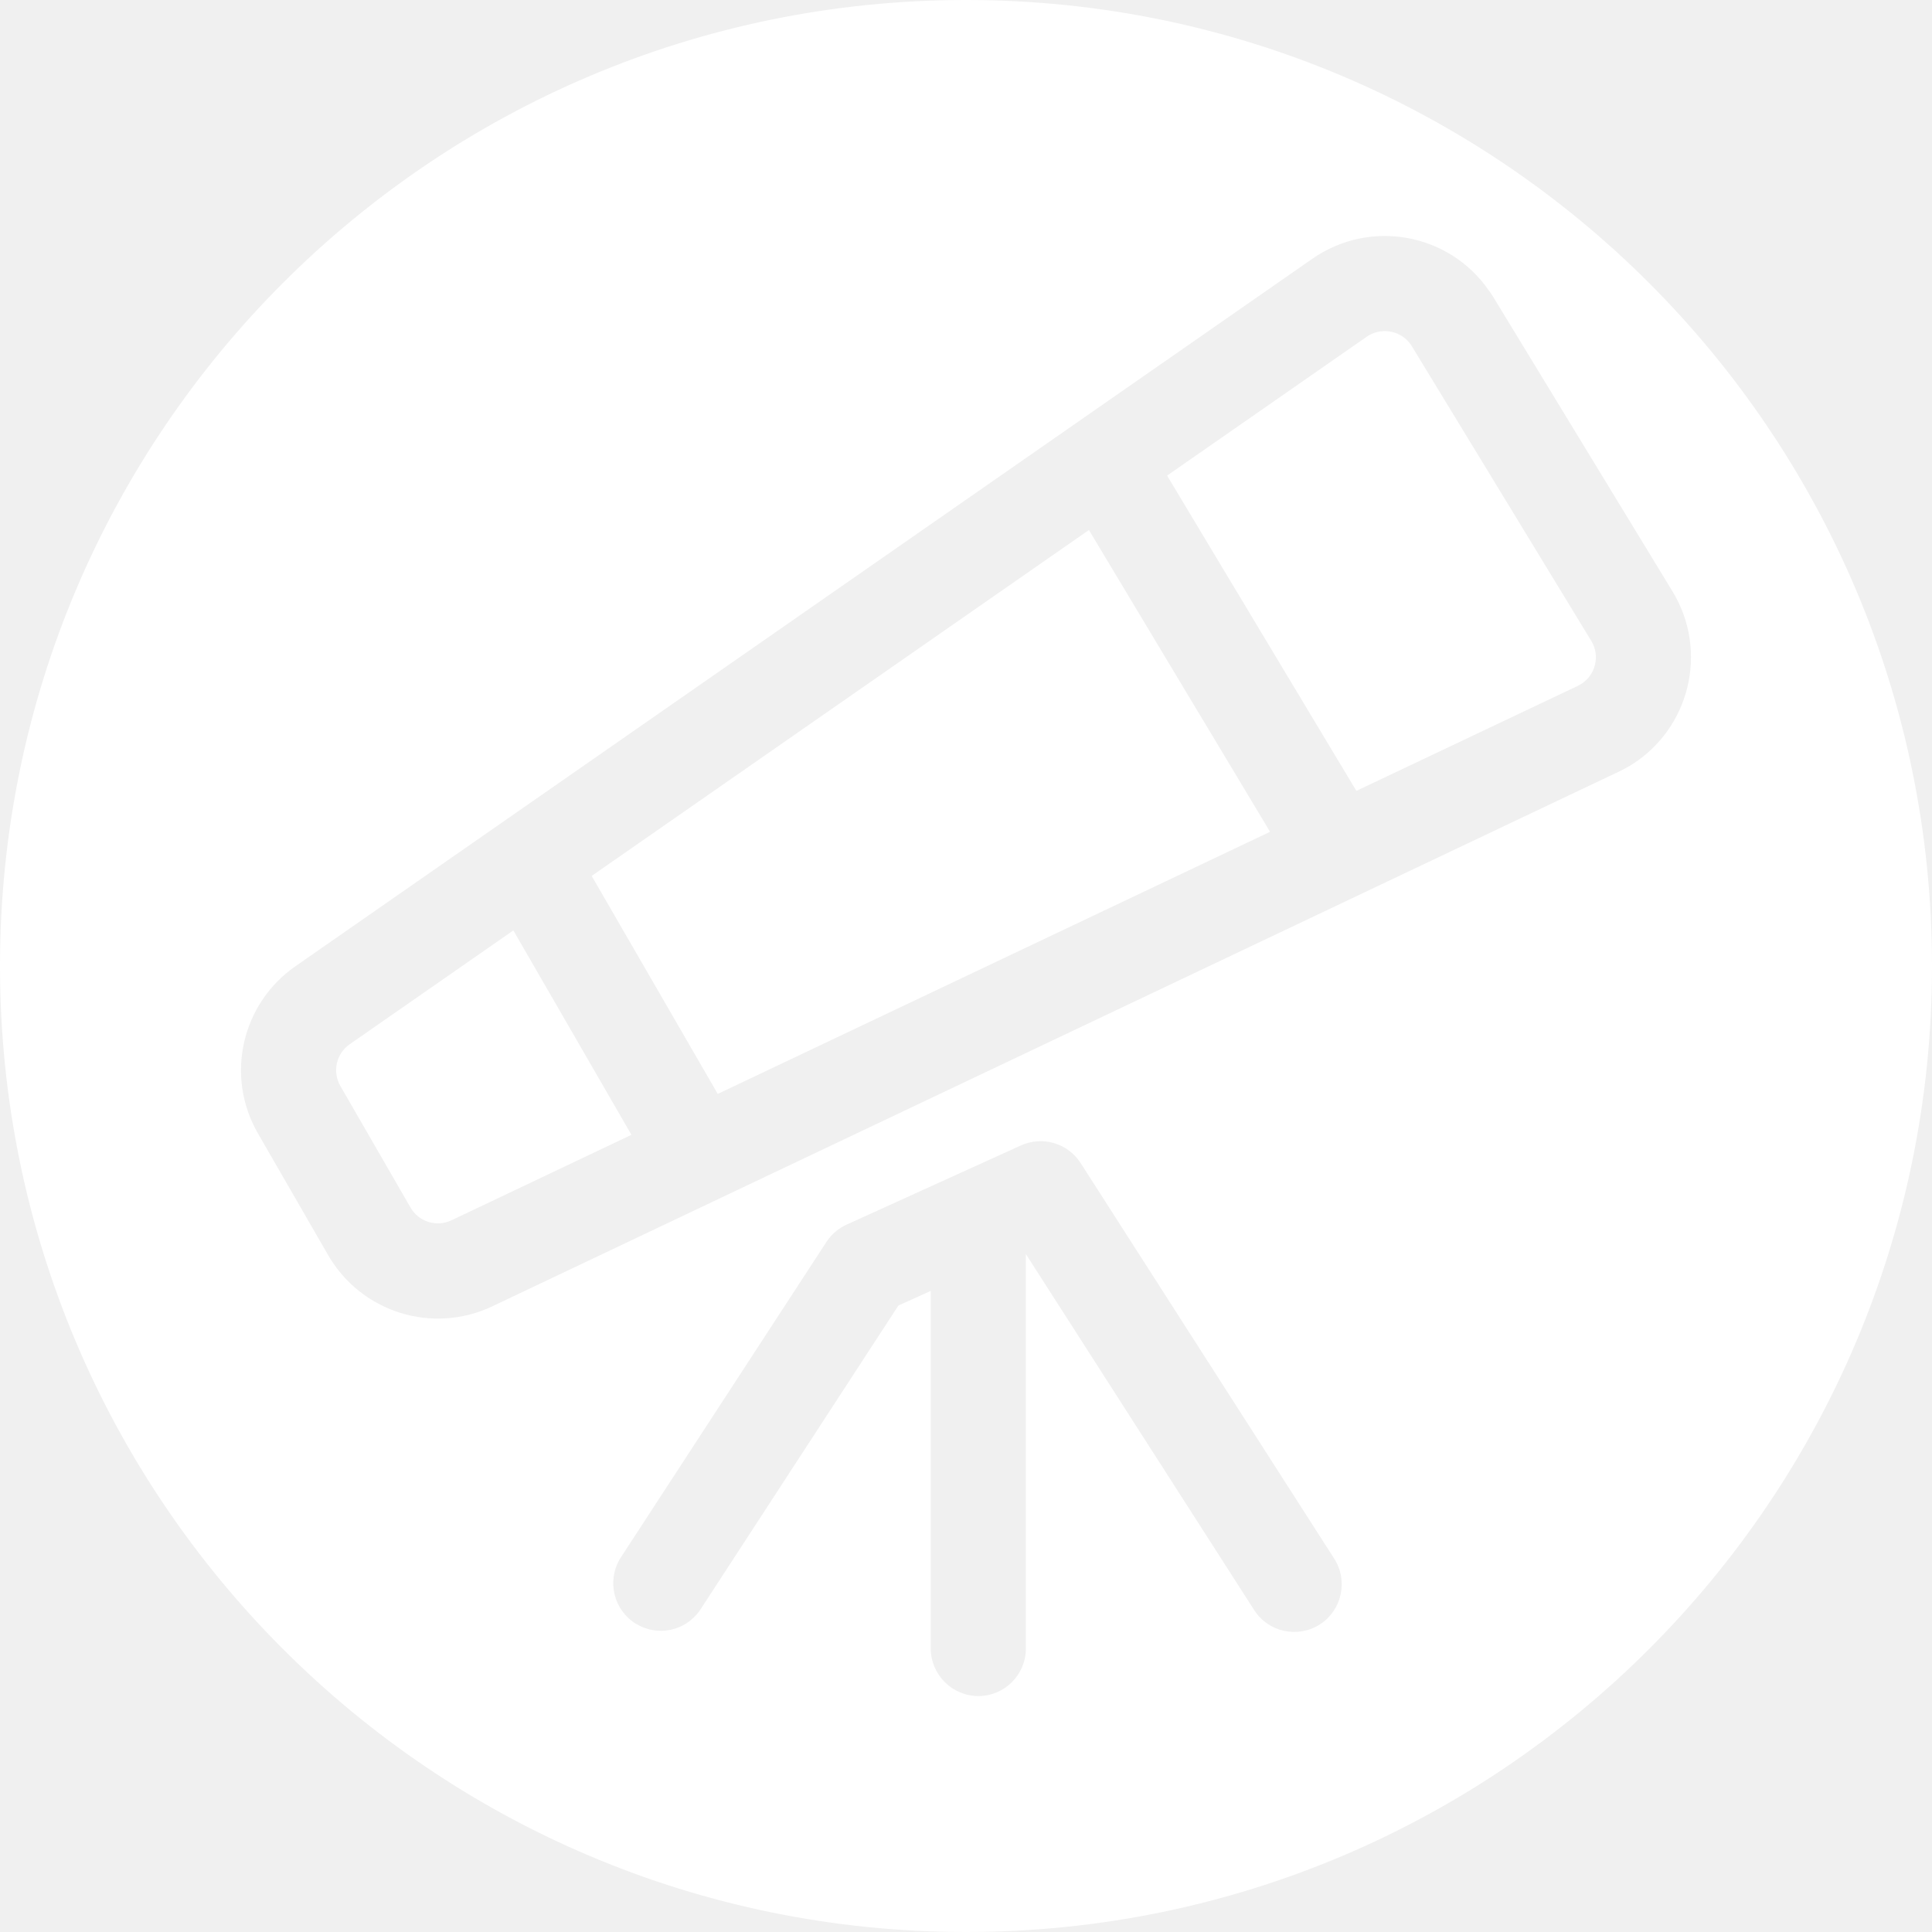
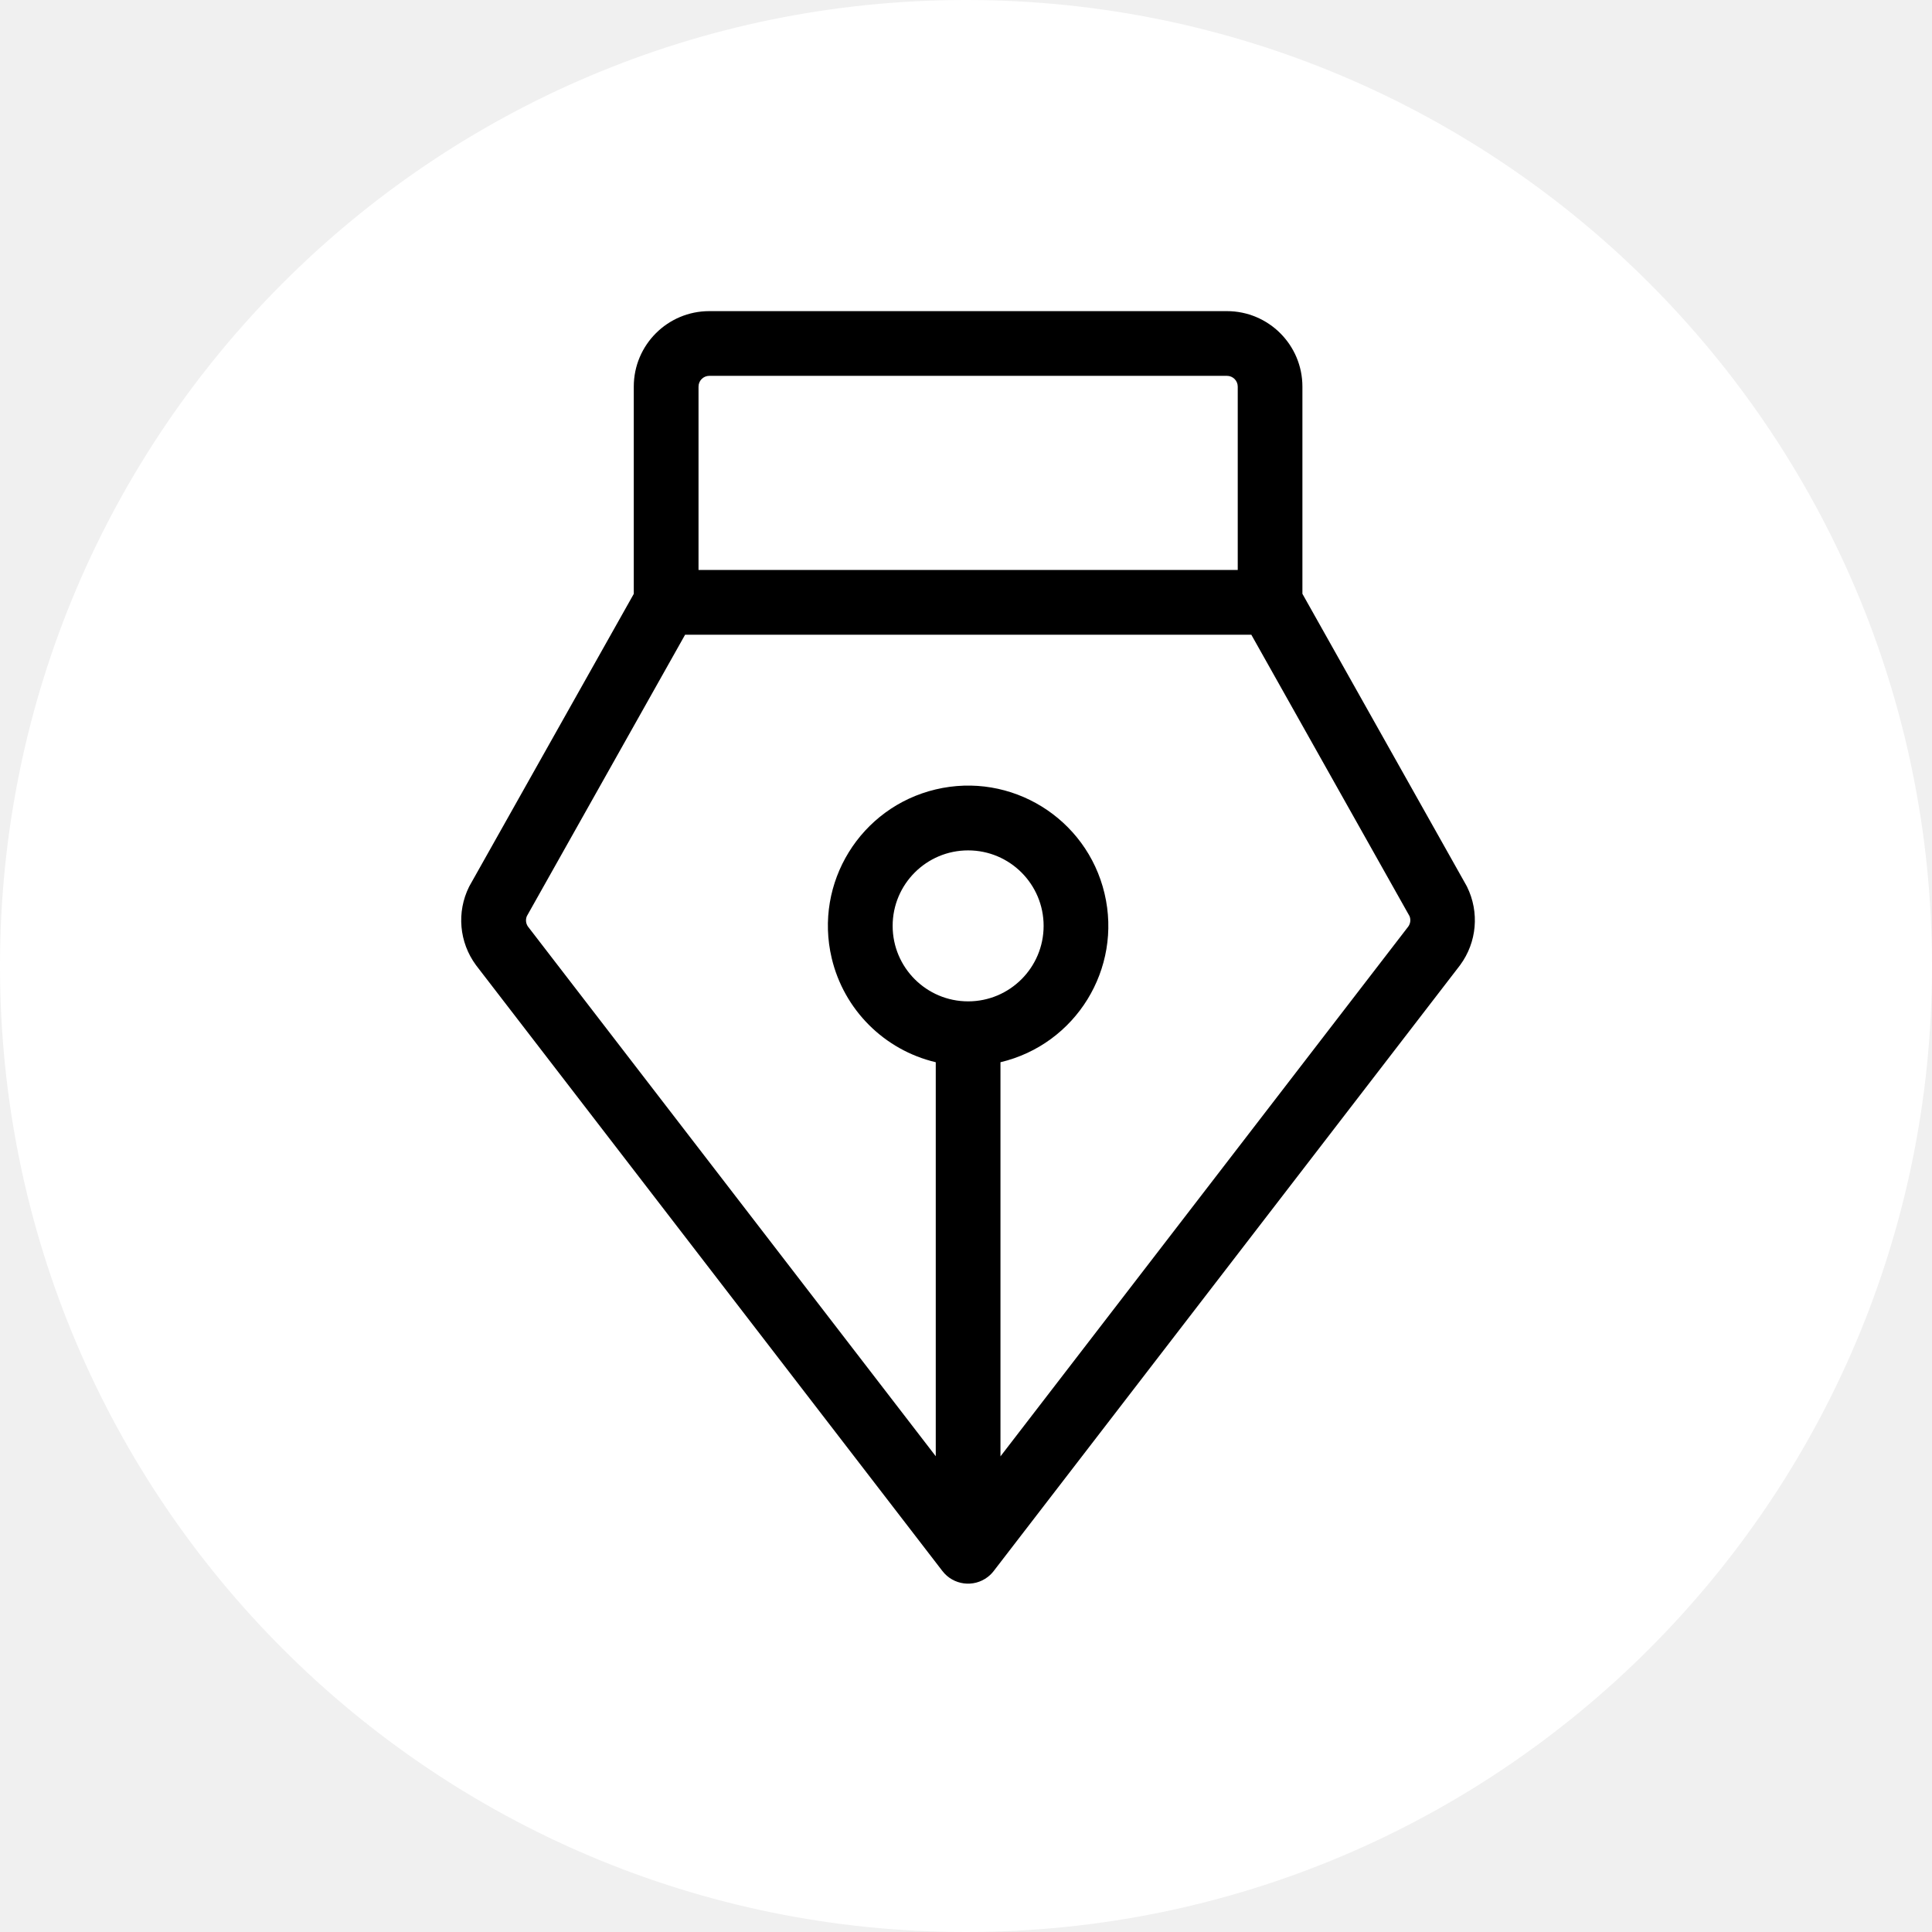
- <svg xmlns="http://www.w3.org/2000/svg" version="1.1" x="0px" y="0px" width="24px" height="24px" viewBox="0 0 24 24" enable-background="new 0 0 24 24" xml:space="preserve">
-   <g id="Ebene_3">
- </g>
-   <g id="Ebene_1">
-     <g>
-       <polygon fill="#FFFFFF" points="7.35,10.881 8.916,13.589 15.777,10.333 13.527,6.584   " />
-       <path fill="#FFFFFF" d="M4.344,12.972c-0.168,0.117-0.218,0.342-0.115,0.52l0.87,1.508c0.103,0.178,0.325,0.248,0.511,0.158    l2.234-1.061l-1.467-2.539L4.344,12.972z" />
-       <path fill="#FFFFFF" d="M12,0C5.373,0,0,5.373,0,12c0,6.626,5.373,12,12,12c6.627,0,12-5.373,12-12C24,5.373,18.627,0,12,0z     M16.396,20.179c-0.275,0.176-0.641,0.096-0.816-0.178l-2.836-4.422v4.898c0,0.326-0.264,0.592-0.59,0.592    s-0.592-0.266-0.592-0.592v-4.441l-0.402,0.182l-2.465,3.785c-0.18,0.26-0.527,0.332-0.795,0.168    c-0.278-0.17-0.365-0.533-0.195-0.813l2.561-3.93c0.061-0.094,0.148-0.168,0.25-0.215l2.166-0.984    c0.268-0.121,0.582-0.029,0.742,0.219l3.15,4.914C16.75,19.636,16.67,20.003,16.396,20.179z M20.25,9.511    c-0.047,0.028-0.096,0.054-0.145,0.077l-13.99,6.64c-0.742,0.352-1.629,0.074-2.039-0.637l-0.871-1.51    c-0.41-0.709-0.207-1.61,0.465-2.078l12.633-8.789c0.715-0.497,1.695-0.321,2.191,0.393c0.02,0.026,0.037,0.054,0.055,0.081    l2.227,3.658C21.229,8.089,20.992,9.058,20.25,9.511z" />
-       <path fill="#FFFFFF" d="M19.766,7.959l-2.227-3.657c-0.113-0.187-0.357-0.245-0.545-0.13c-0.006,0.003-0.01,0.007-0.016,0.011    l-2.48,1.725l2.352,3.918V9.824L19.6,8.52c0.195-0.092,0.279-0.325,0.188-0.521C19.781,7.985,19.773,7.972,19.766,7.959z" />
-     </g>
-   </g>
+ <svg xmlns="http://www.w3.org/2000/svg" id="Layer_1" data-name="Layer 1" viewBox="0 0 498.32 498.32">
+   <defs>
+     <style>
+       .cls-1 {
+         fill: #fff;
+       }
+     </style>
+   </defs>
+   <circle class="cls-1" cx="249.16" cy="249.16" r="249.16" />
+   <path d="m378.41,228.75c-.06-.14-.13-.27-.21-.39l-42.27-75.2v-53.44c0-10.75-8.72-19.47-19.47-19.47h-133.52c-10.75,0-19.47,8.72-19.47,19.47v53.46l-42.28,75.17c-.08.12-.15.25-.21.39-3.23,6.52-2.55,14.3,1.77,20.17.04.05.08.1.11.15l120.22,156.16c2.81,3.65,8.05,4.33,11.7,1.52.57-.44,1.08-.95,1.52-1.52l120.21-156.16c.03-.05.07-.11.11-.15,4.32-5.86,5-13.64,1.78-20.17ZM182.95,96.94h133.52c1.54,0,2.78,1.25,2.78,2.78v47.29h-139.08v-47.29c0-1.54,1.25-2.78,2.78-2.78Zm66.76,161.34c-10.75,0-19.47-8.72-19.47-19.47s8.72-19.47,19.47-19.47,19.47,8.72,19.47,19.47-8.72,19.47-19.47,19.47Zm113.53-19.3l-105.19,136.66v-101.66c19.43-4.61,31.45-24.1,26.84-43.53-4.61-19.43-24.1-31.45-43.53-26.84-19.43,4.61-31.45,24.1-26.84,43.53,3.15,13.3,13.54,23.69,26.84,26.84v101.63l-105.19-136.63c-.55-.79-.65-1.8-.28-2.68l40.82-72.59h146.04l40.81,72.59c.36.89.24,1.9-.32,2.68Z" />
</svg>
